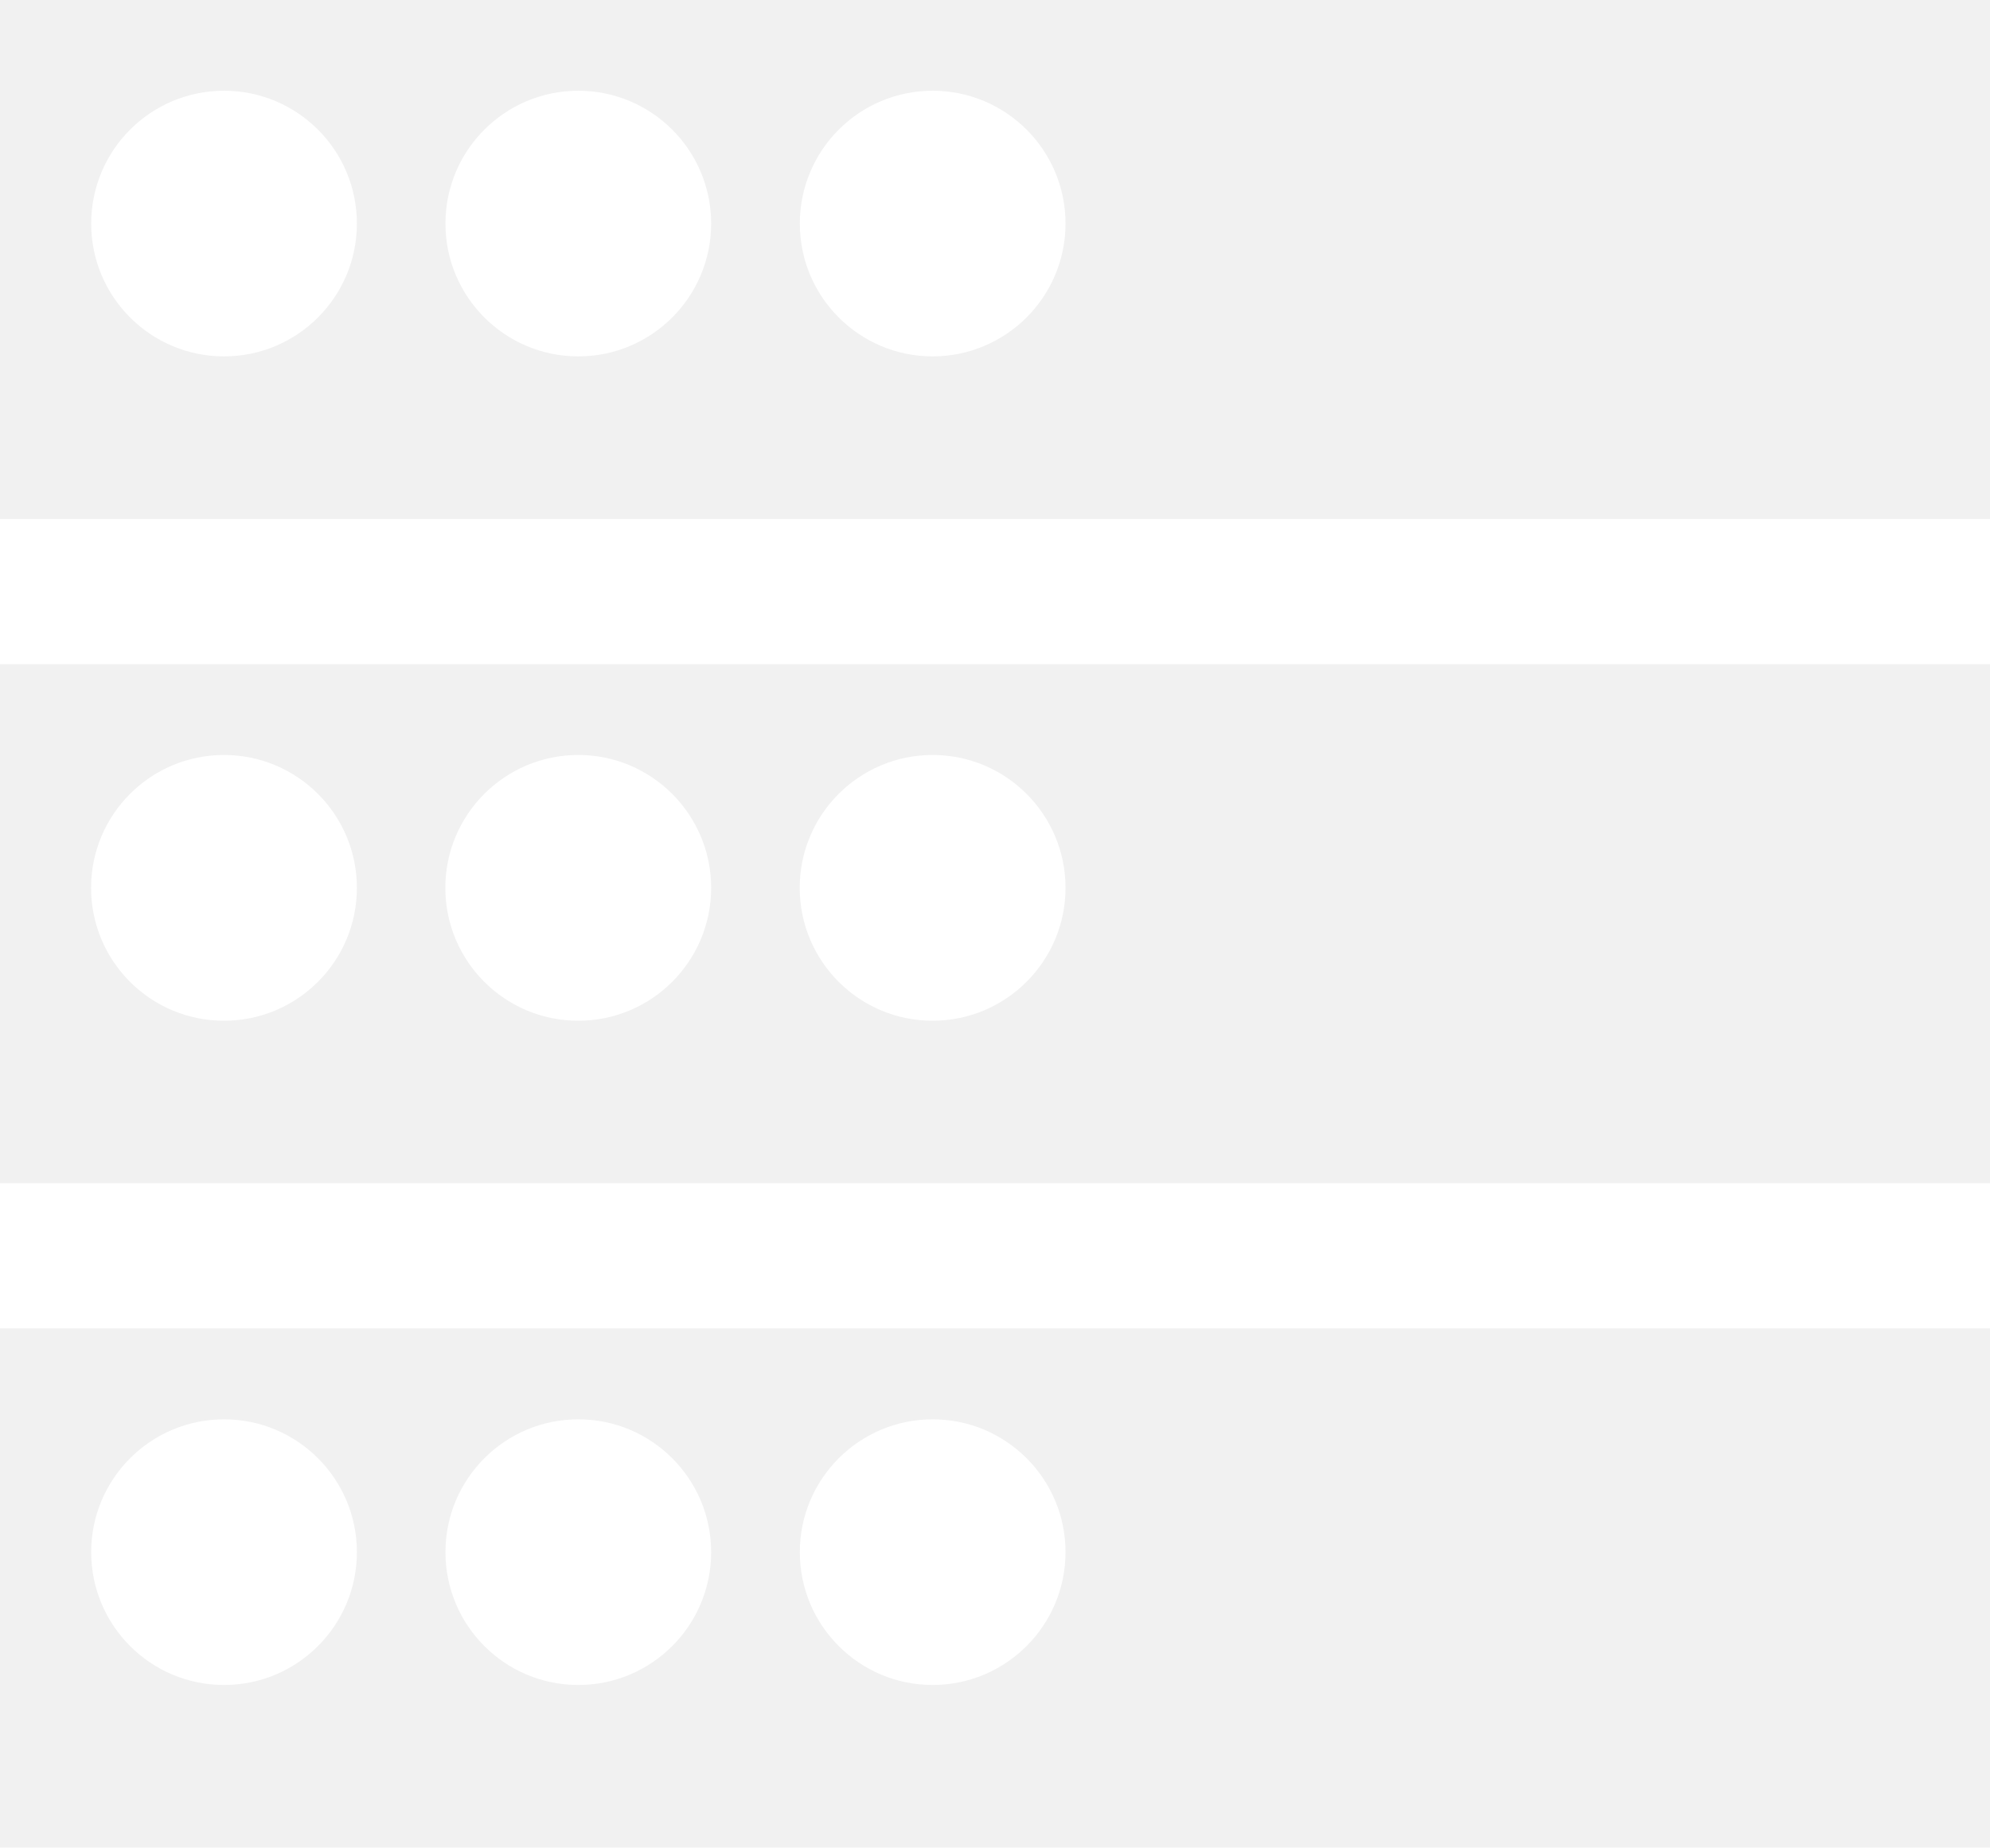
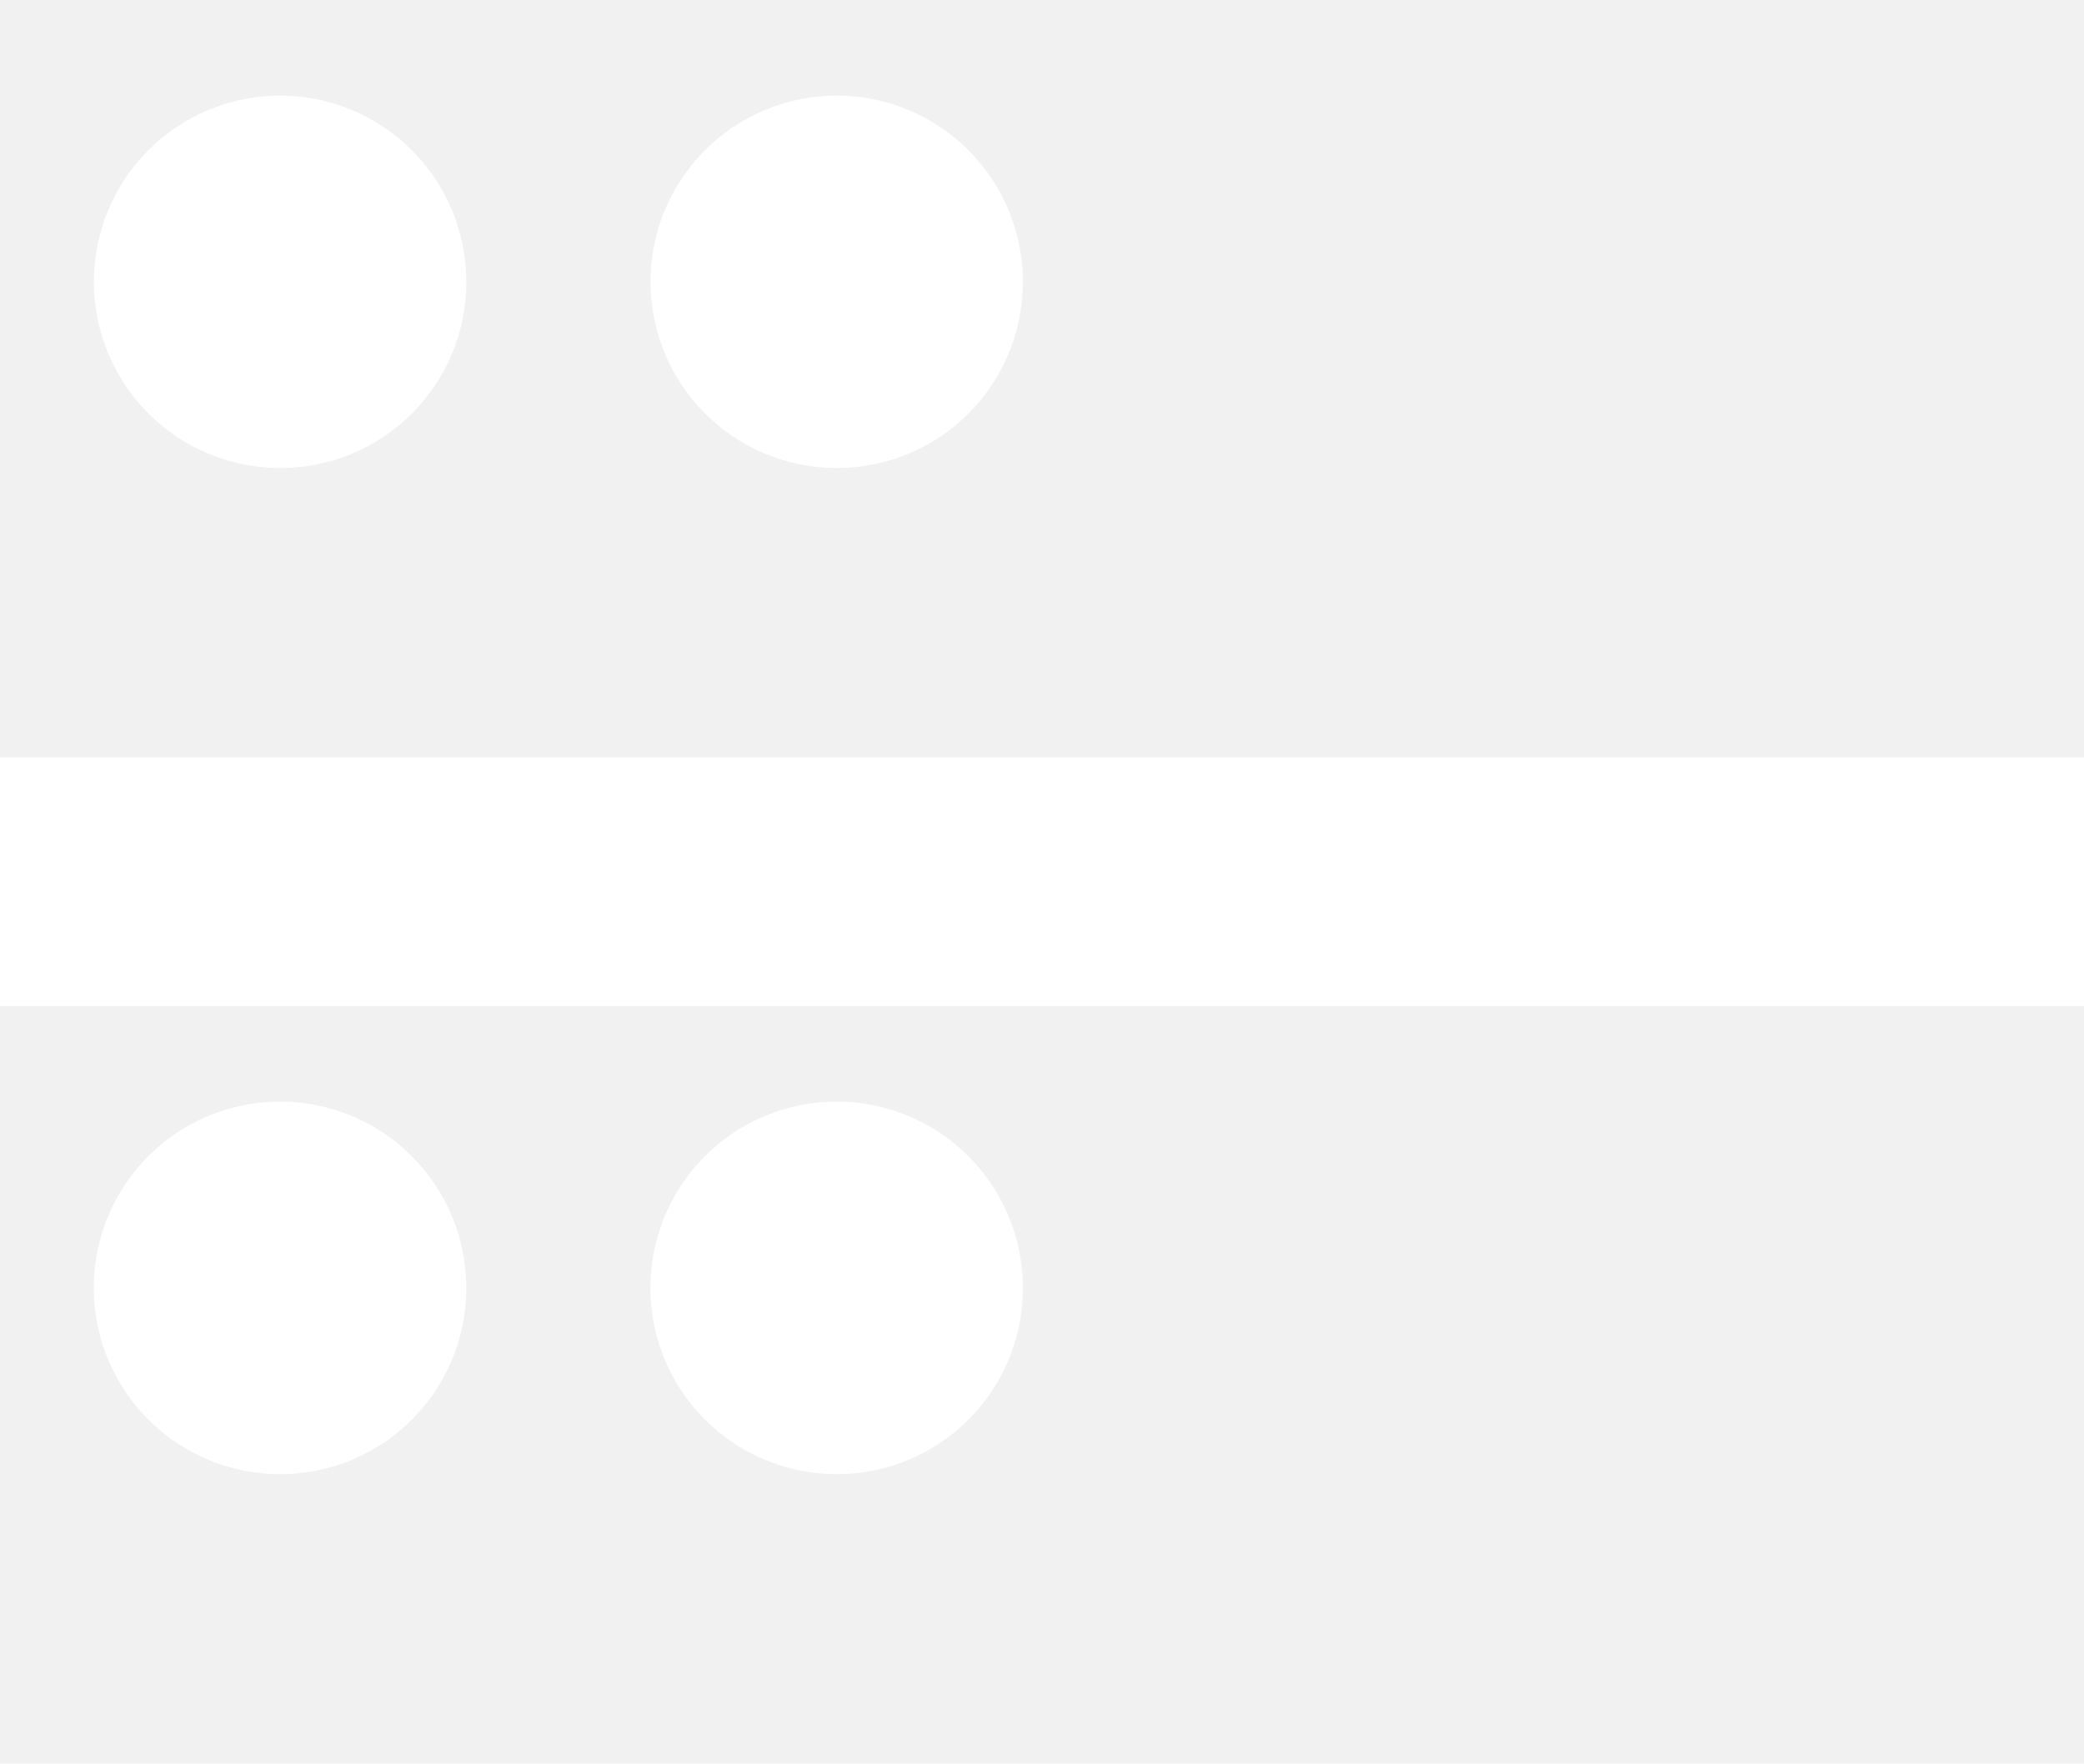
- <svg xmlns="http://www.w3.org/2000/svg" height="169" viewBox="0 0 182 169" width="182">
-   <path d="m1444 1451.99v47.48h182v-47.48zm20.48 32.61a12.15 12.15 0 1 1 12.16-12.15 12.152 12.152 0 0 1 -12.16 12.15zm32.4 0a12.15 12.15 0 1 1 12.16-12.15 12.152 12.152 0 0 1 -12.16 12.15zm32.41 0a12.15 12.15 0 1 1 12.16-12.15 12.161 12.161 0 0 1 -12.16 12.15zm-85.29 28.15v47.48h182v-47.48zm20.48 32.62a12.155 12.155 0 1 1 12.16-12.16 12.155 12.155 0 0 1 -12.16 12.16zm32.4 0a12.155 12.155 0 1 1 12.16-12.16 12.155 12.155 0 0 1 -12.16 12.16zm32.41 0a12.155 12.155 0 1 1 12.16-12.16 12.163 12.163 0 0 1 -12.16 12.16zm-85.29 28.14v47.49h182v-47.49zm20.48 32.62a12.15 12.15 0 1 1 12.16-12.15 12.152 12.152 0 0 1 -12.16 12.15zm32.4 0a12.15 12.15 0 1 1 12.16-12.15 12.152 12.152 0 0 1 -12.16 12.15zm32.41 0a12.15 12.15 0 1 1 12.16-12.15 12.161 12.161 0 0 1 -12.16 12.15z" fill="#f1f1f1" fill-rule="evenodd" transform="translate(-1444 -1452)" />
+ <svg xmlns="http://www.w3.org/2000/svg" height="154" viewBox="0 0 182 154" width="182">
+   <path d="m1442 1459v66.14h182v-66.14zm24.52 40.87a16.26 16.26 0 1 1 16.2-16.26 16.228 16.228 0 0 1 -16.2 16.26zm48.6 0a16.26 16.26 0 1 1 16.21-16.26 16.235 16.235 0 0 1 -16.21 16.26zm-73.12 46.99v66.13h182v-66.13zm24.52 40.87a16.265 16.265 0 1 1 16.2-16.26 16.228 16.228 0 0 1 -16.2 16.26zm48.6 0a16.265 16.265 0 1 1 16.21-16.26 16.235 16.235 0 0 1 -16.21 16.26z" fill="#f1f1f1" fill-rule="evenodd" transform="translate(-1442 -1459)" />
</svg>
